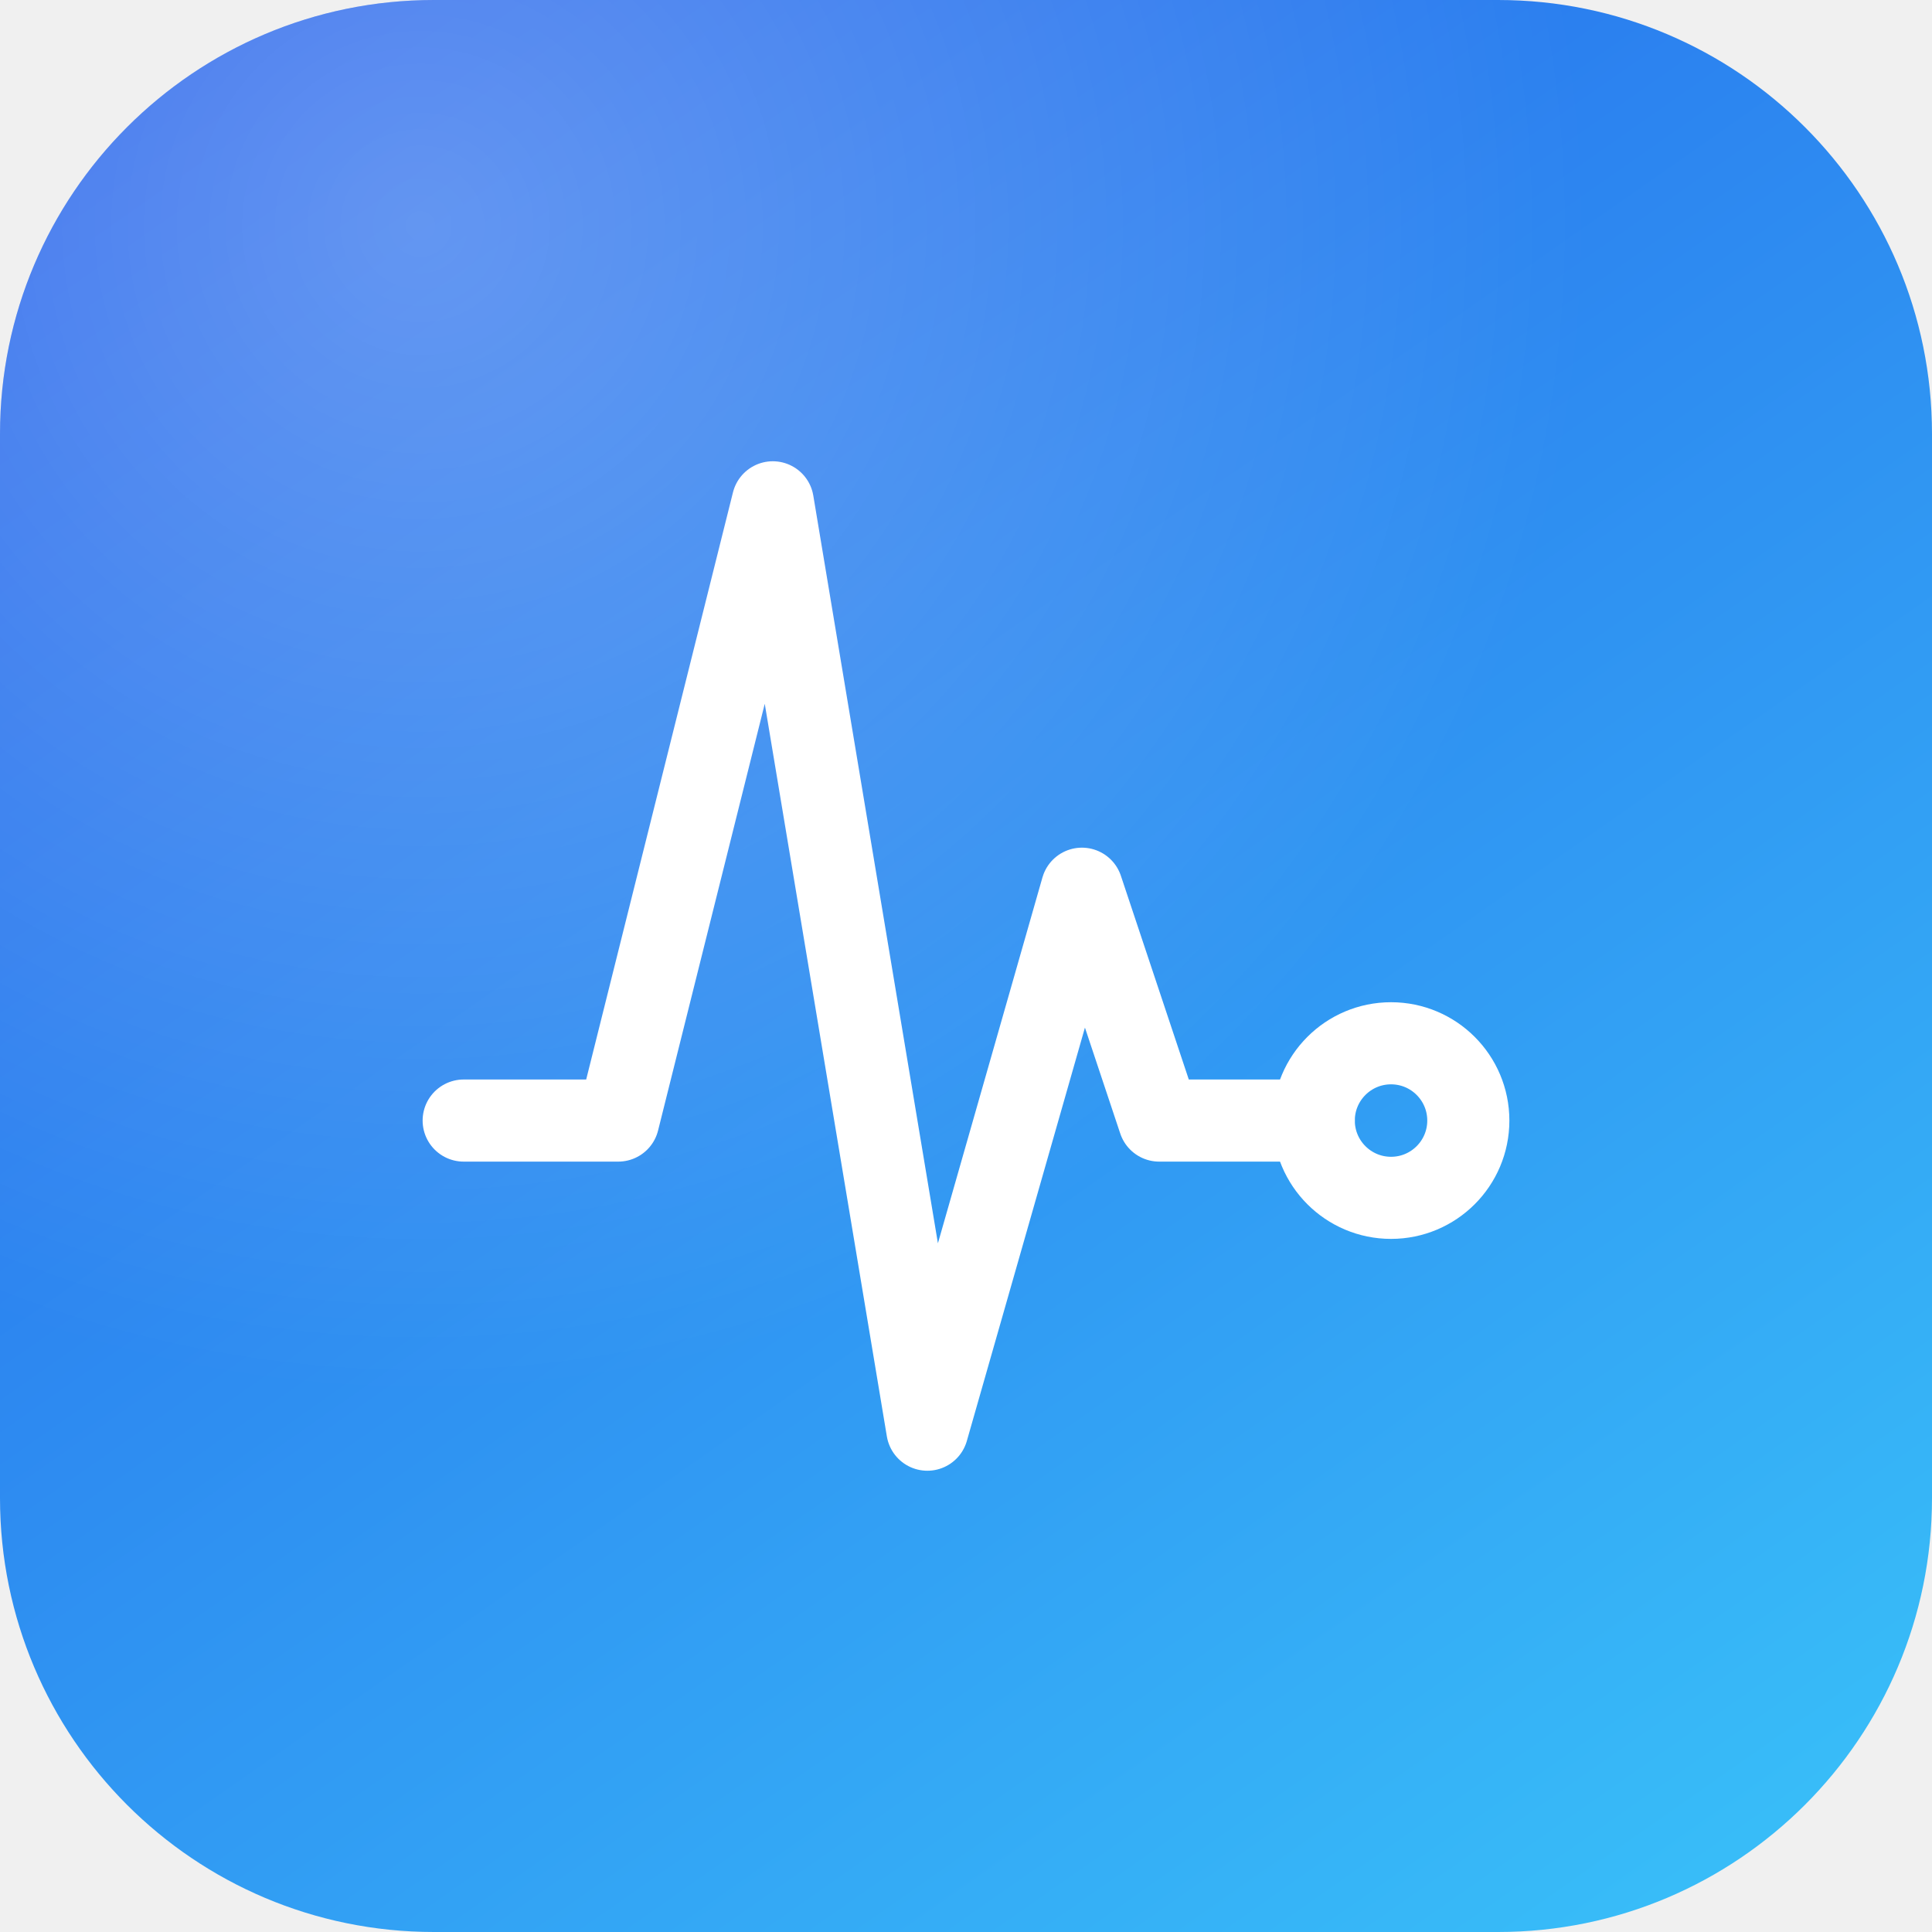
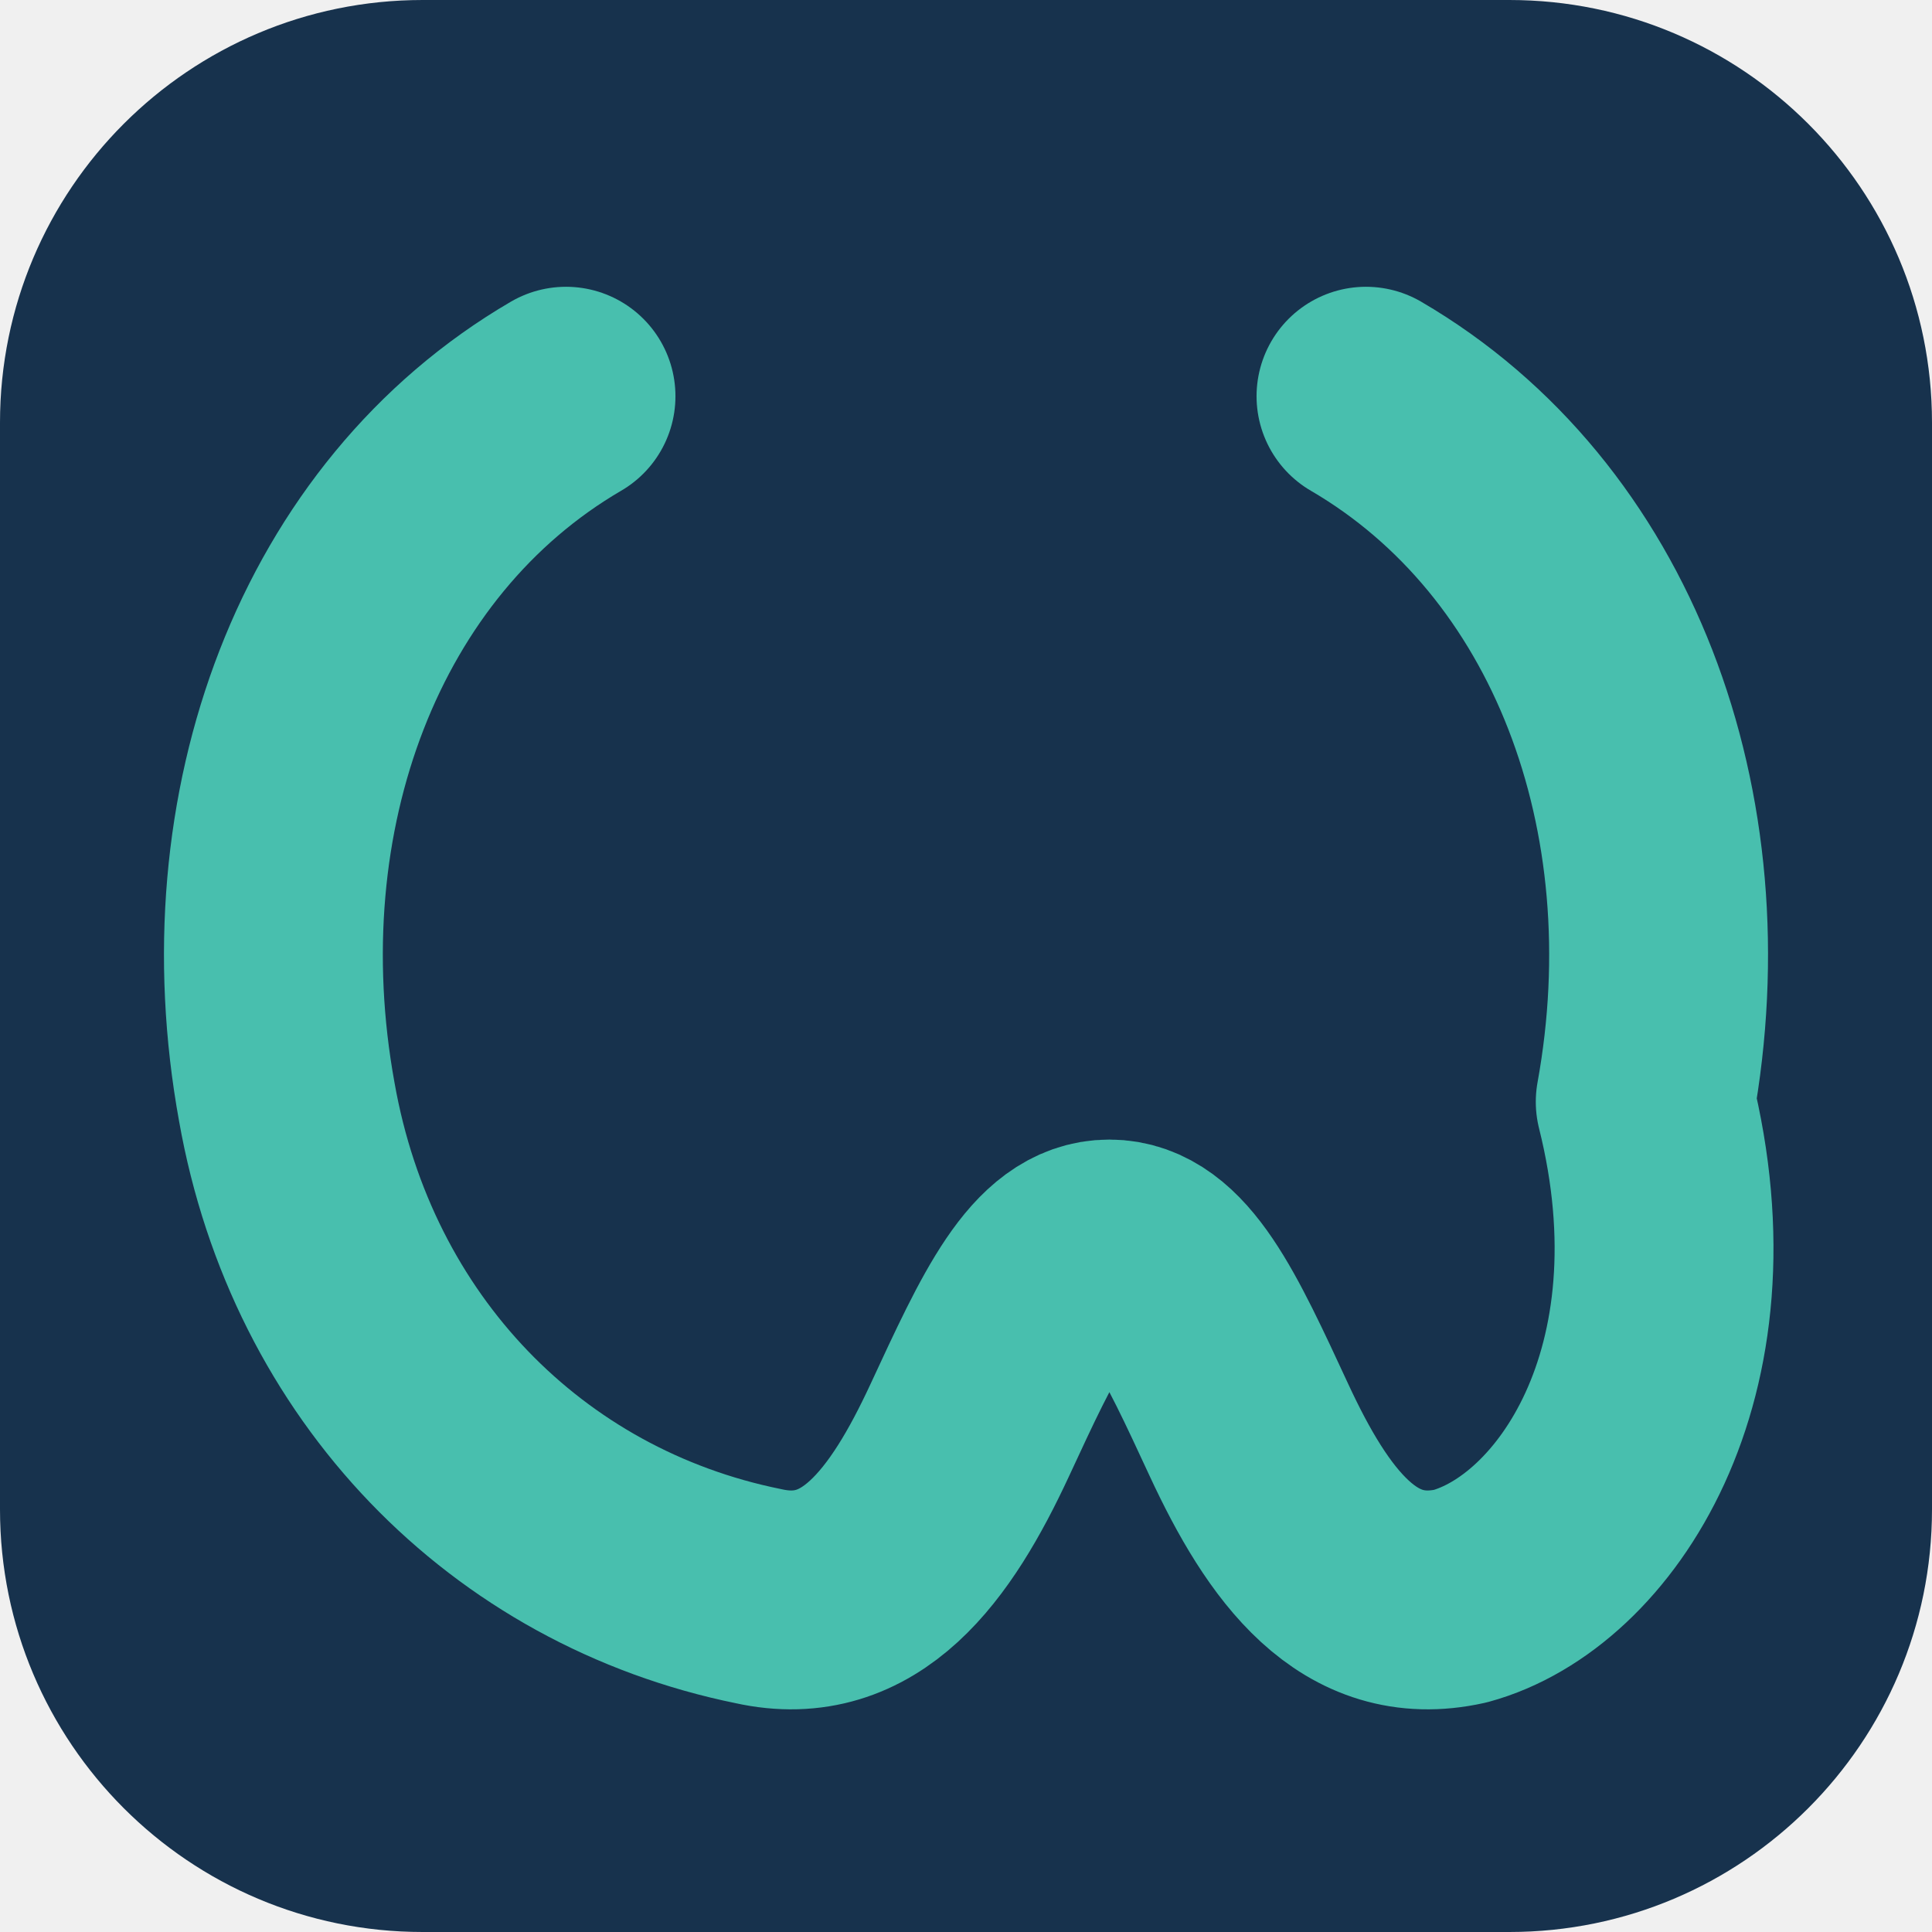
<svg xmlns="http://www.w3.org/2000/svg" viewBox="0 0 512 512">
-   <defs>
-     <linearGradient id="bg" x1="15%" y1="0%" x2="85%" y2="100%">
-       <stop offset="0%" stop-color="#2563eb" />
-       <stop offset="100%" stop-color="#38bdf8" />
-     </linearGradient>
-     <radialGradient id="glow" cx="22%" cy="12%" r="60%">
-       <stop offset="0%" stop-color="#ffffff" stop-opacity="0.28" />
-       <stop offset="100%" stop-color="#ffffff" stop-opacity="0" />
-     </radialGradient>
-   </defs>
-   <rect width="512" height="512" rx="115" fill="url(#bg)" />
-   <rect width="512" height="512" rx="115" fill="url(#glow)" />
-   <g transform="translate(256 256) scale(0.64) translate(-256 -256)">
-     <path fill="none" stroke="#ffffff" stroke-linecap="round" stroke-linejoin="round" stroke-width="34" d="M48 320h64l64-256 64 384 64-224 32 96h64" />
-     <circle cx="432" cy="320" r="32" fill="none" stroke="#ffffff" stroke-linecap="round" stroke-linejoin="round" stroke-width="34" />
-   </g>
+   <rect width="512" height="512" rx="112" fill="#17324D" />
+   <path d="M150 105C90 140 62 215 76 292C88 360 137 410 201 423C228 429 244 407 257 379C270 351 279 331 294 331C309 331 318 351 331 379C344 407 360 429 387 423C420 414 454 364 436 292C450 215 422 140 362 105" fill="none" stroke="#48BFAE" stroke-width="58" stroke-linecap="round" stroke-linejoin="round" />
</svg>
